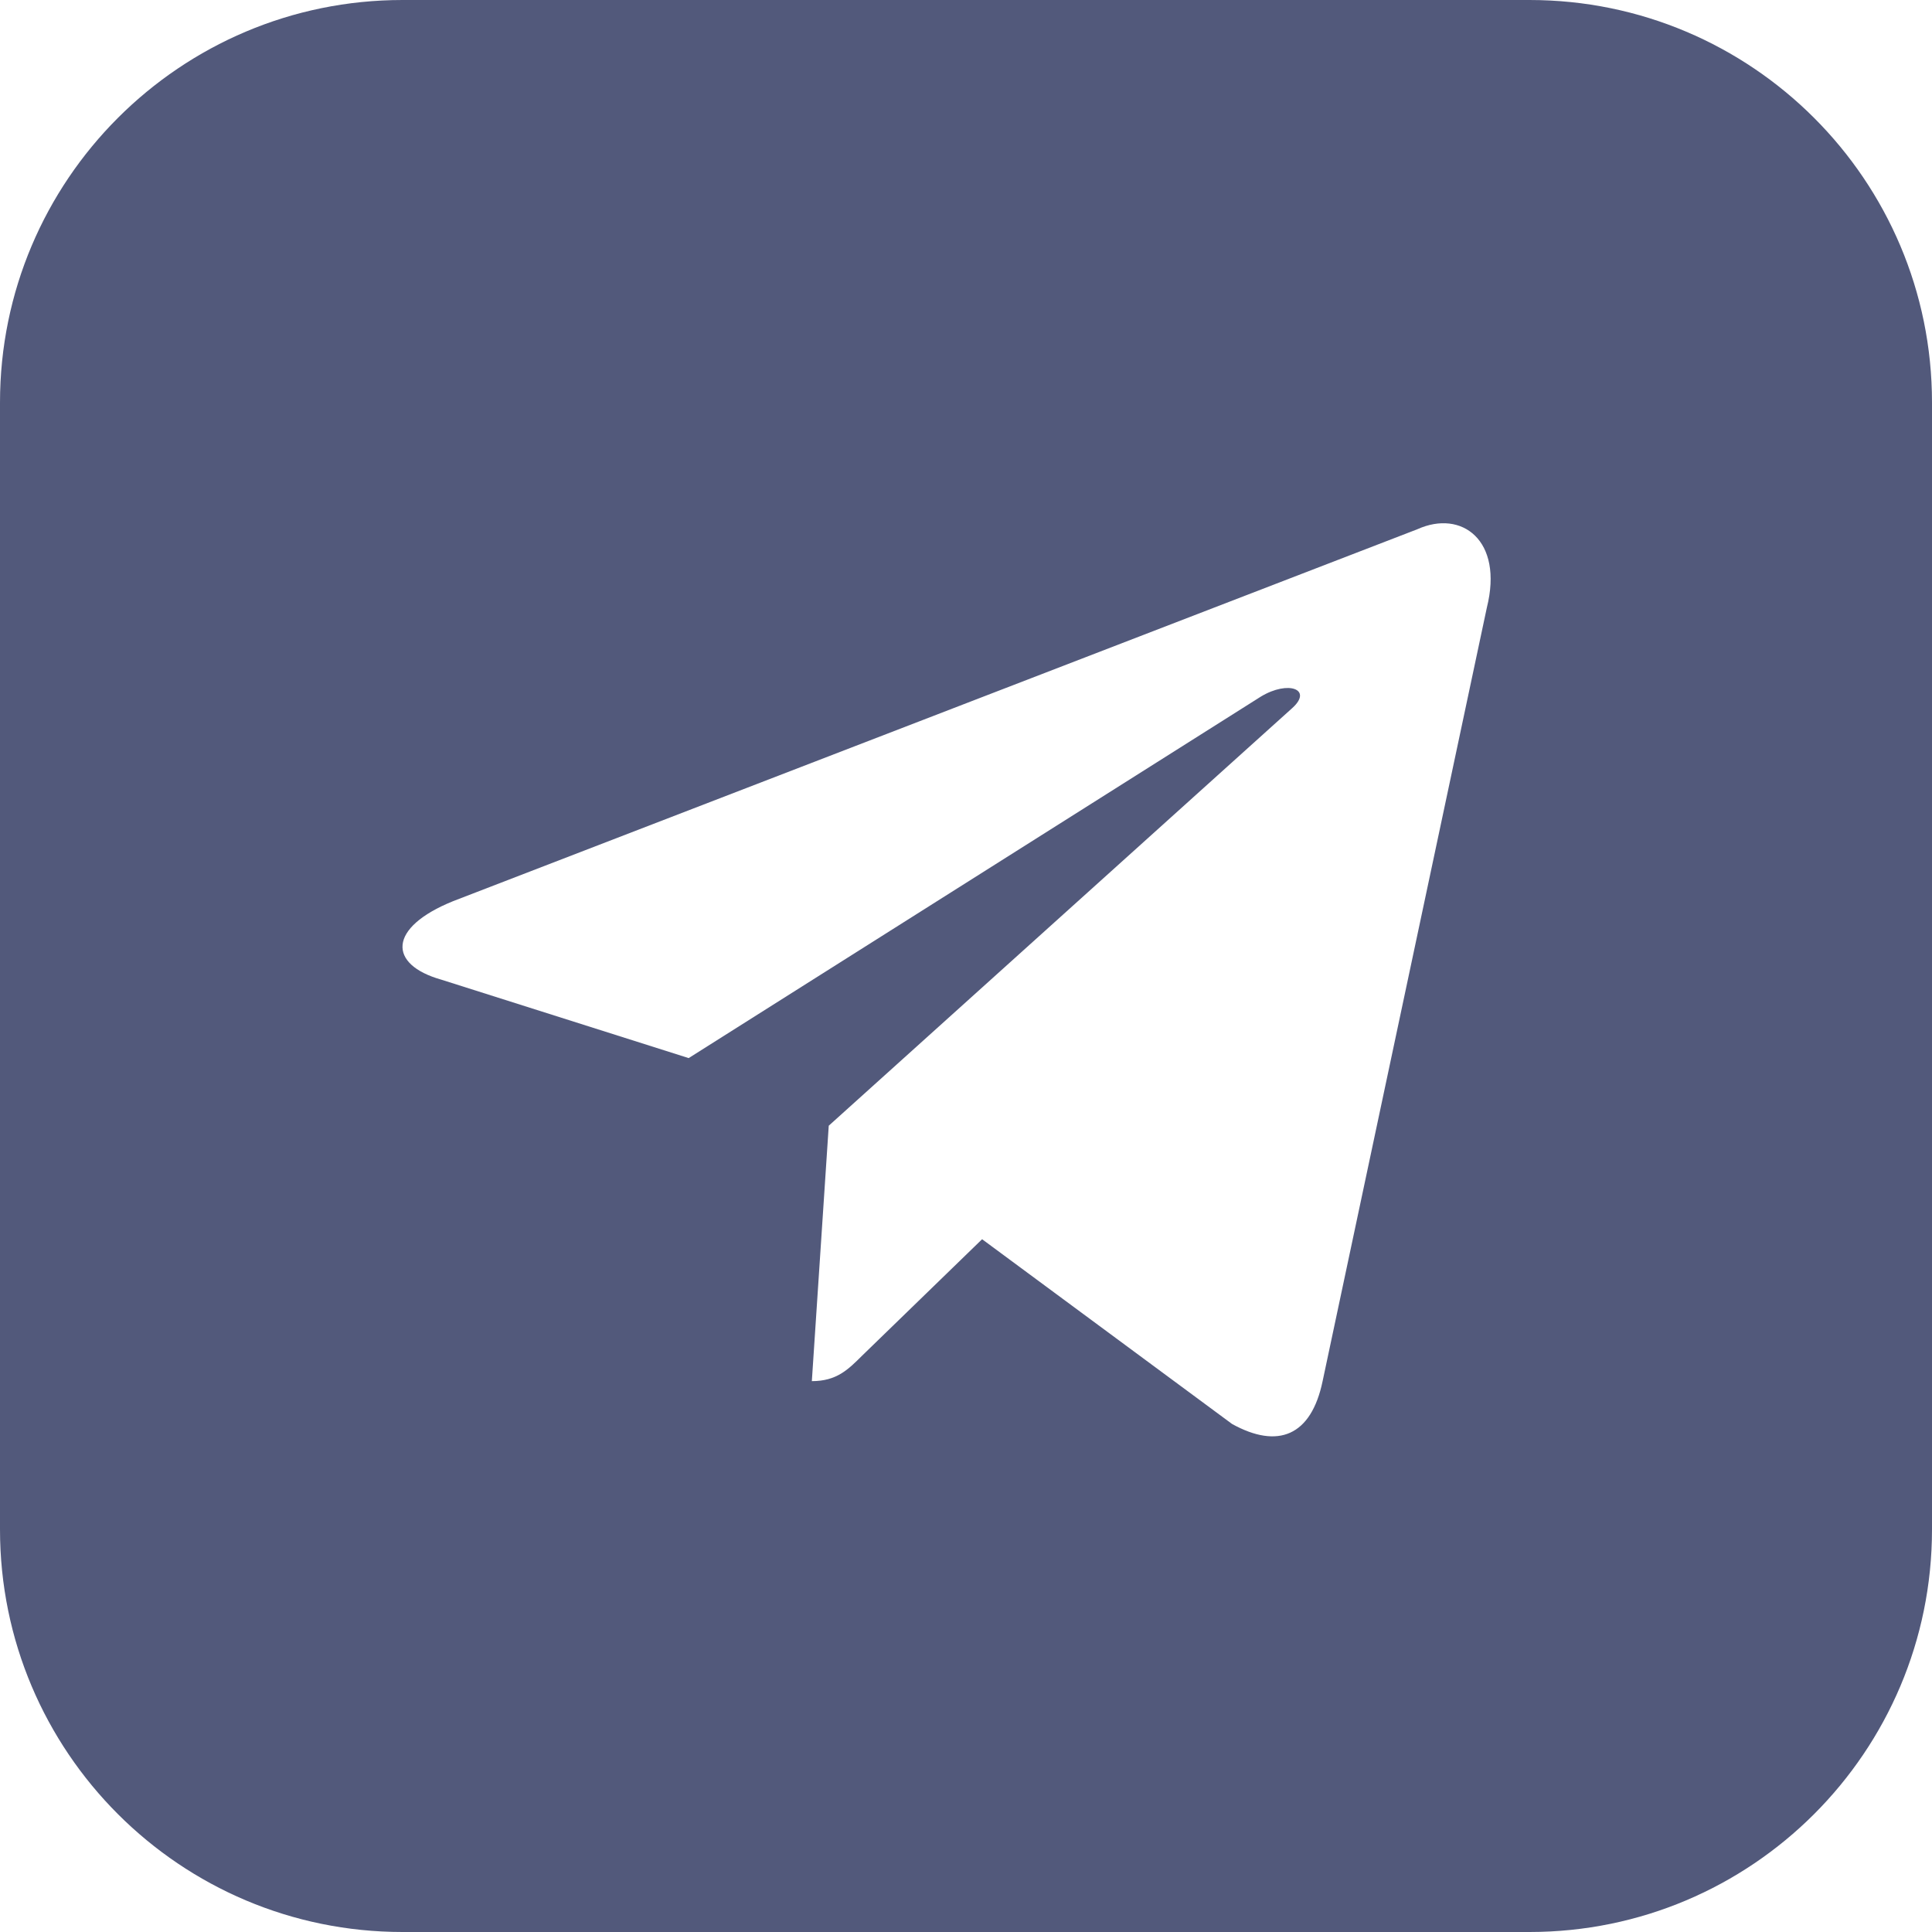
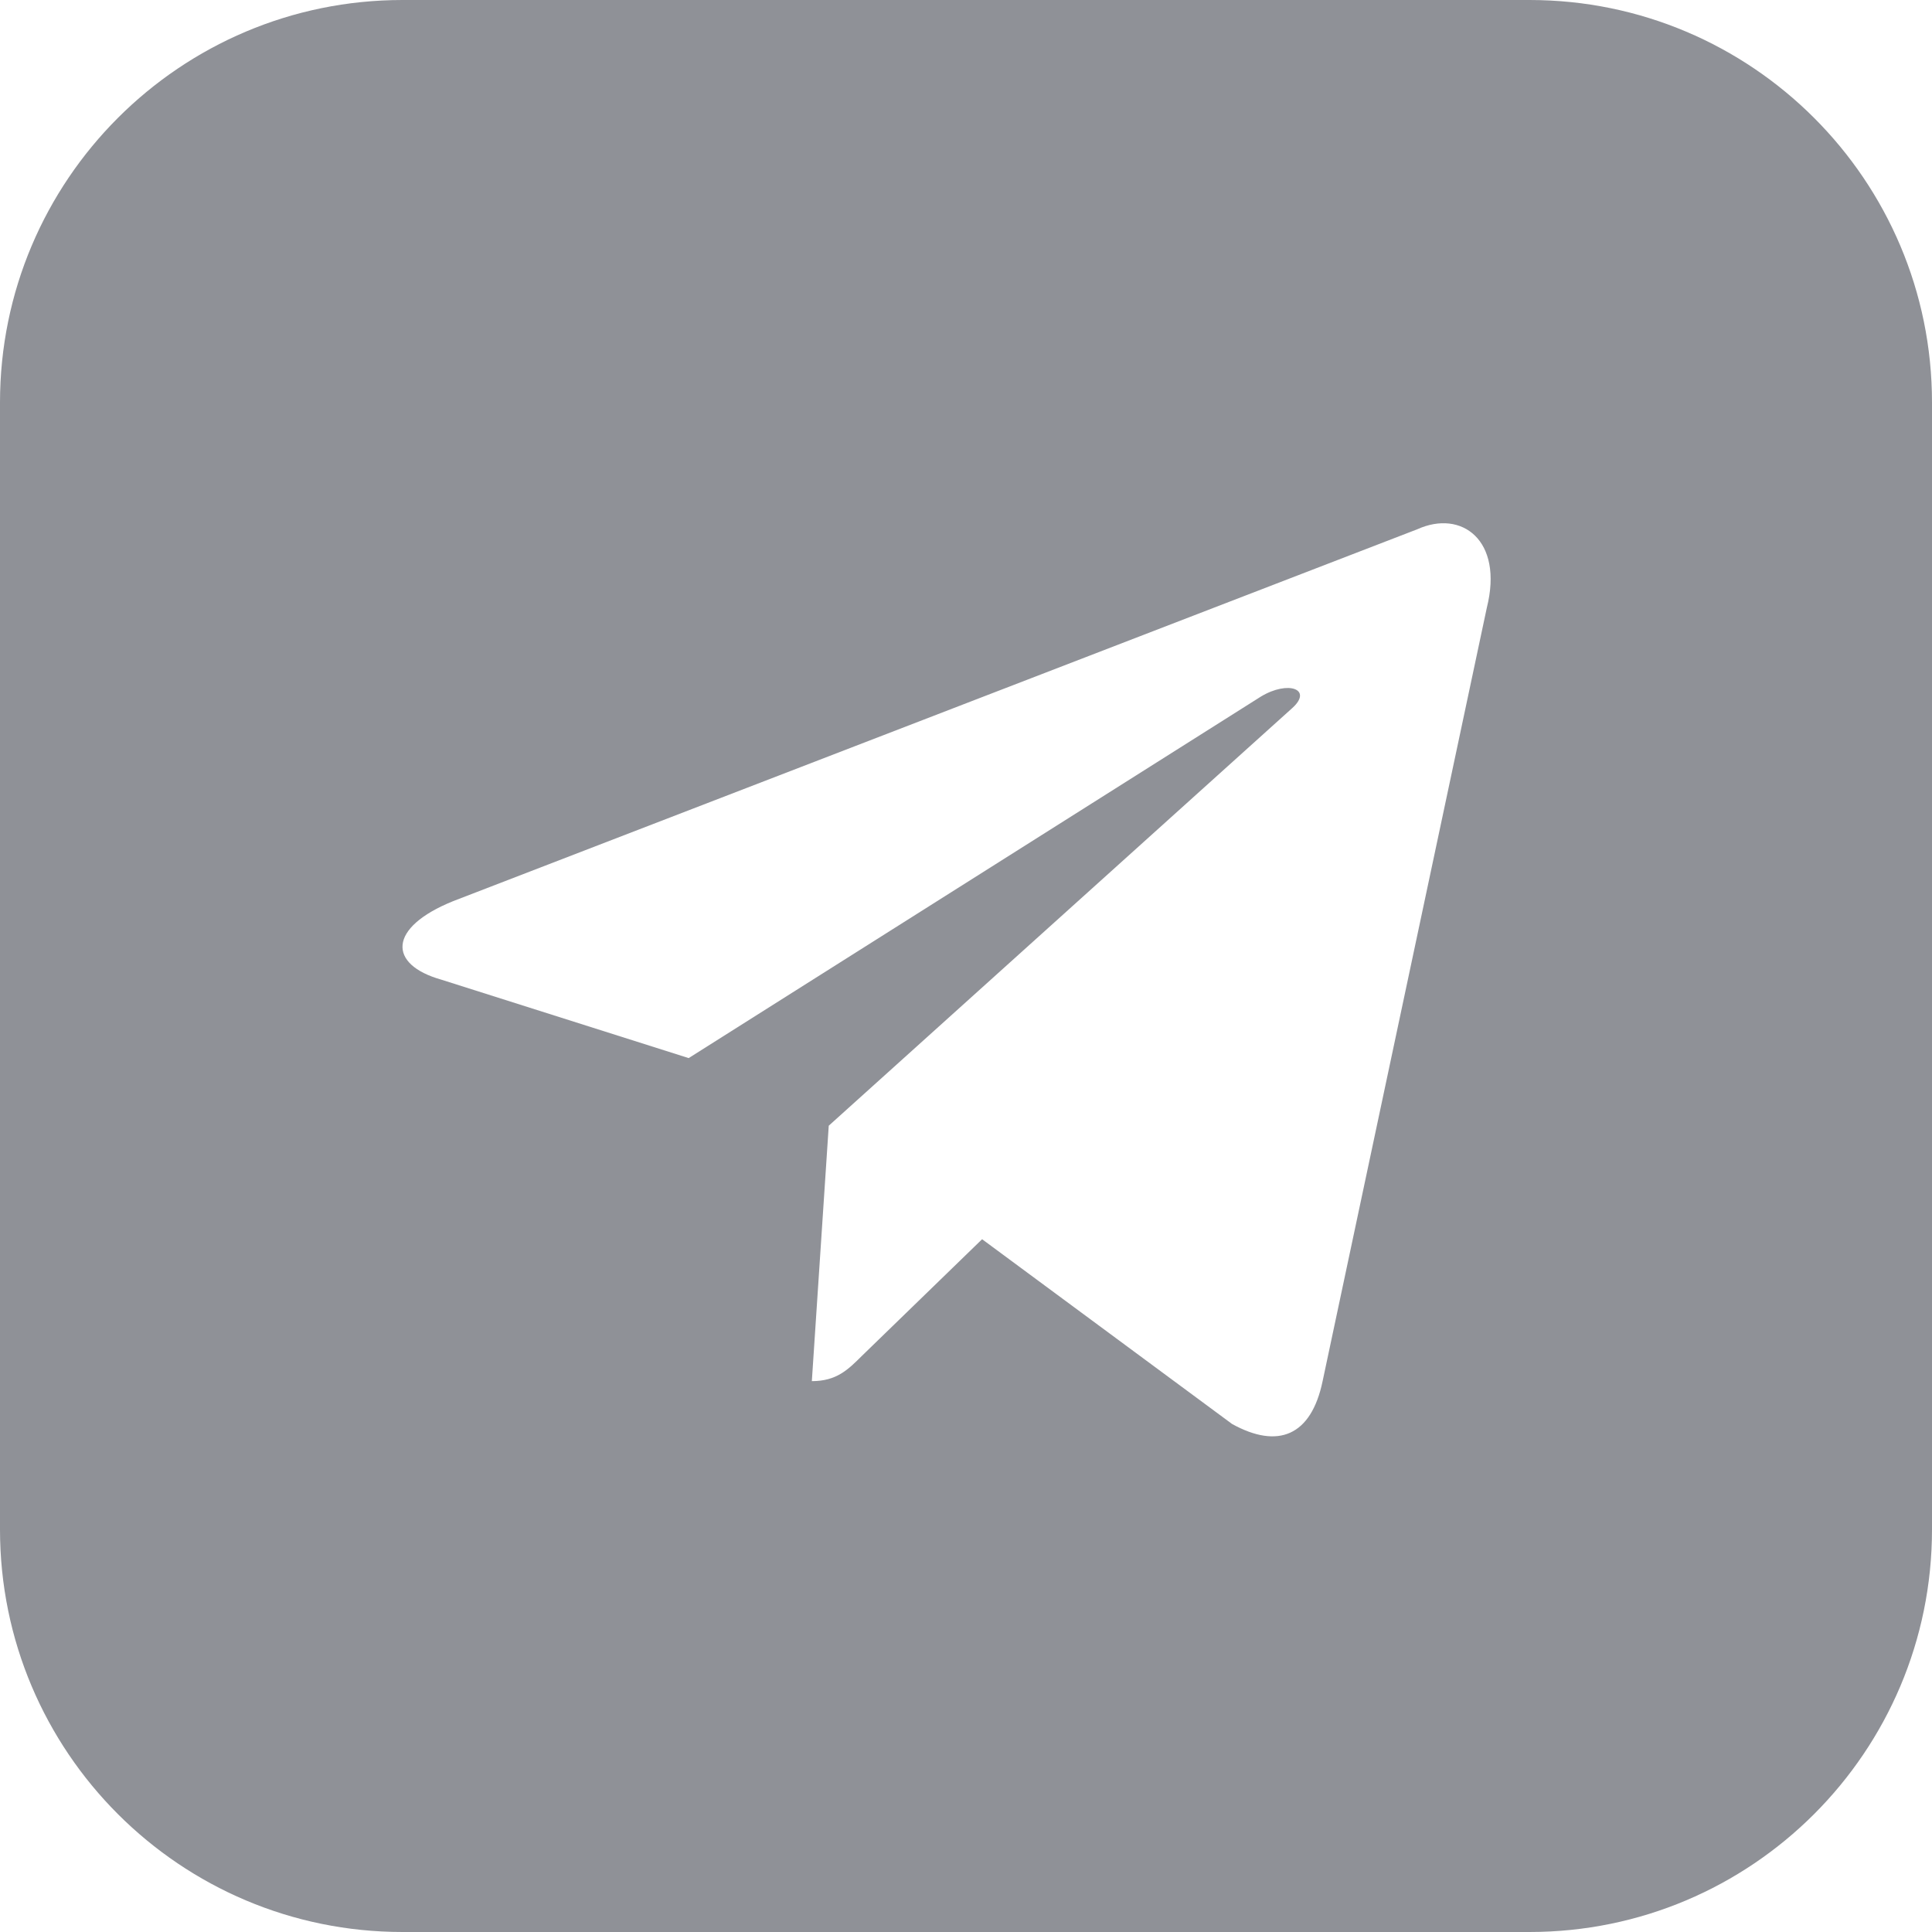
<svg xmlns="http://www.w3.org/2000/svg" width="24" height="24" viewBox="0 0 24 24" fill="none">
-   <path fill-rule="evenodd" clip-rule="evenodd" d="M5 0C2.239 0 0 2.239 0 5V19C0 21.761 2.239 24 5 24H19C21.761 24 24 21.761 24 19V5C24 2.239 21.761 0 19 0H5ZM10.295 13.984L10.085 17.157C10.393 17.157 10.535 17.014 10.708 16.842L12.2 15.394L15.305 17.689C15.875 18.004 16.288 17.839 16.43 17.157L18.47 7.549C18.68 6.709 18.155 6.327 17.608 6.574L5.63 11.194C4.813 11.524 4.82 11.982 5.48 12.169L8.555 13.144L15.665 8.652C16.003 8.449 16.31 8.562 16.055 8.794L10.295 13.984Z" fill="#52597B" />
+   <path fill-rule="evenodd" clip-rule="evenodd" d="M5 0C2.239 0 0 2.239 0 5V19C0 21.761 2.239 24 5 24H19C21.761 24 24 21.761 24 19V5C24 2.239 21.761 0 19 0H5ZM10.295 13.984L10.085 17.157C10.393 17.157 10.535 17.014 10.708 16.842L12.2 15.394L15.305 17.689C15.875 18.004 16.288 17.839 16.43 17.157L18.47 7.549C18.68 6.709 18.155 6.327 17.608 6.574L5.63 11.194C4.813 11.524 4.82 11.982 5.48 12.169L8.555 13.144L15.665 8.652C16.003 8.449 16.31 8.562 16.055 8.794L10.295 13.984Z" fill="#8F9197" />
</svg>
